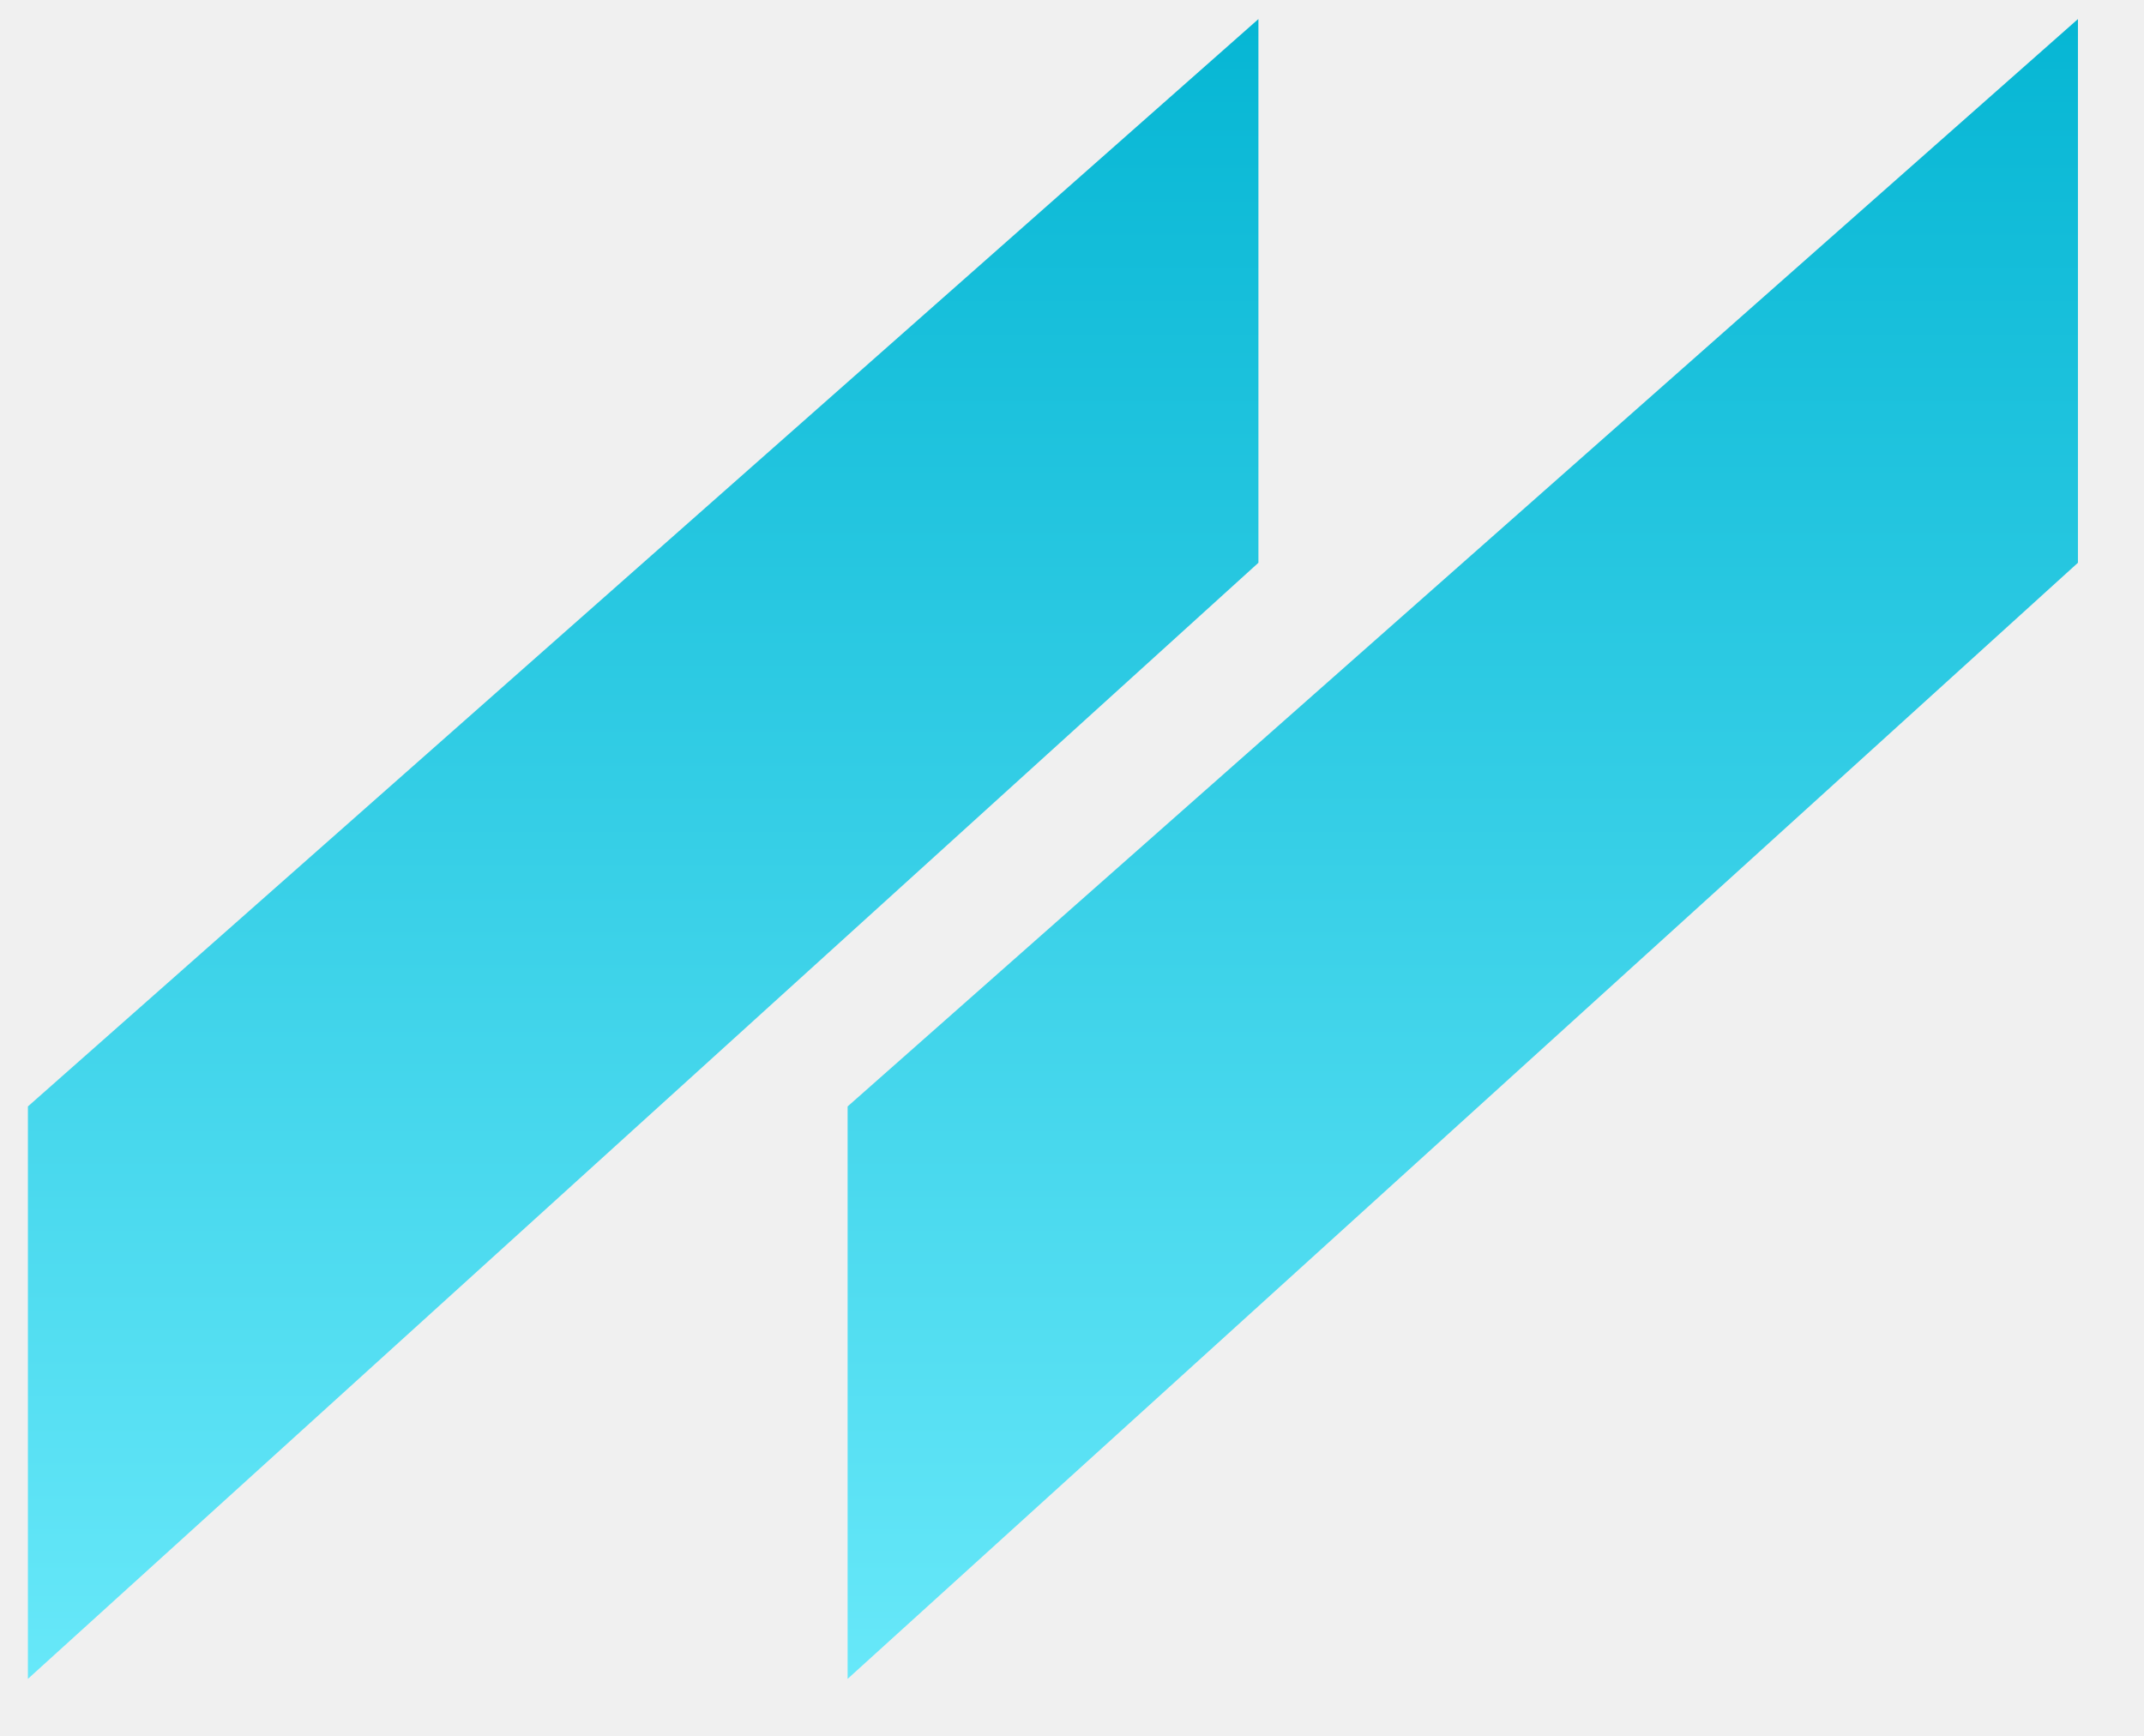
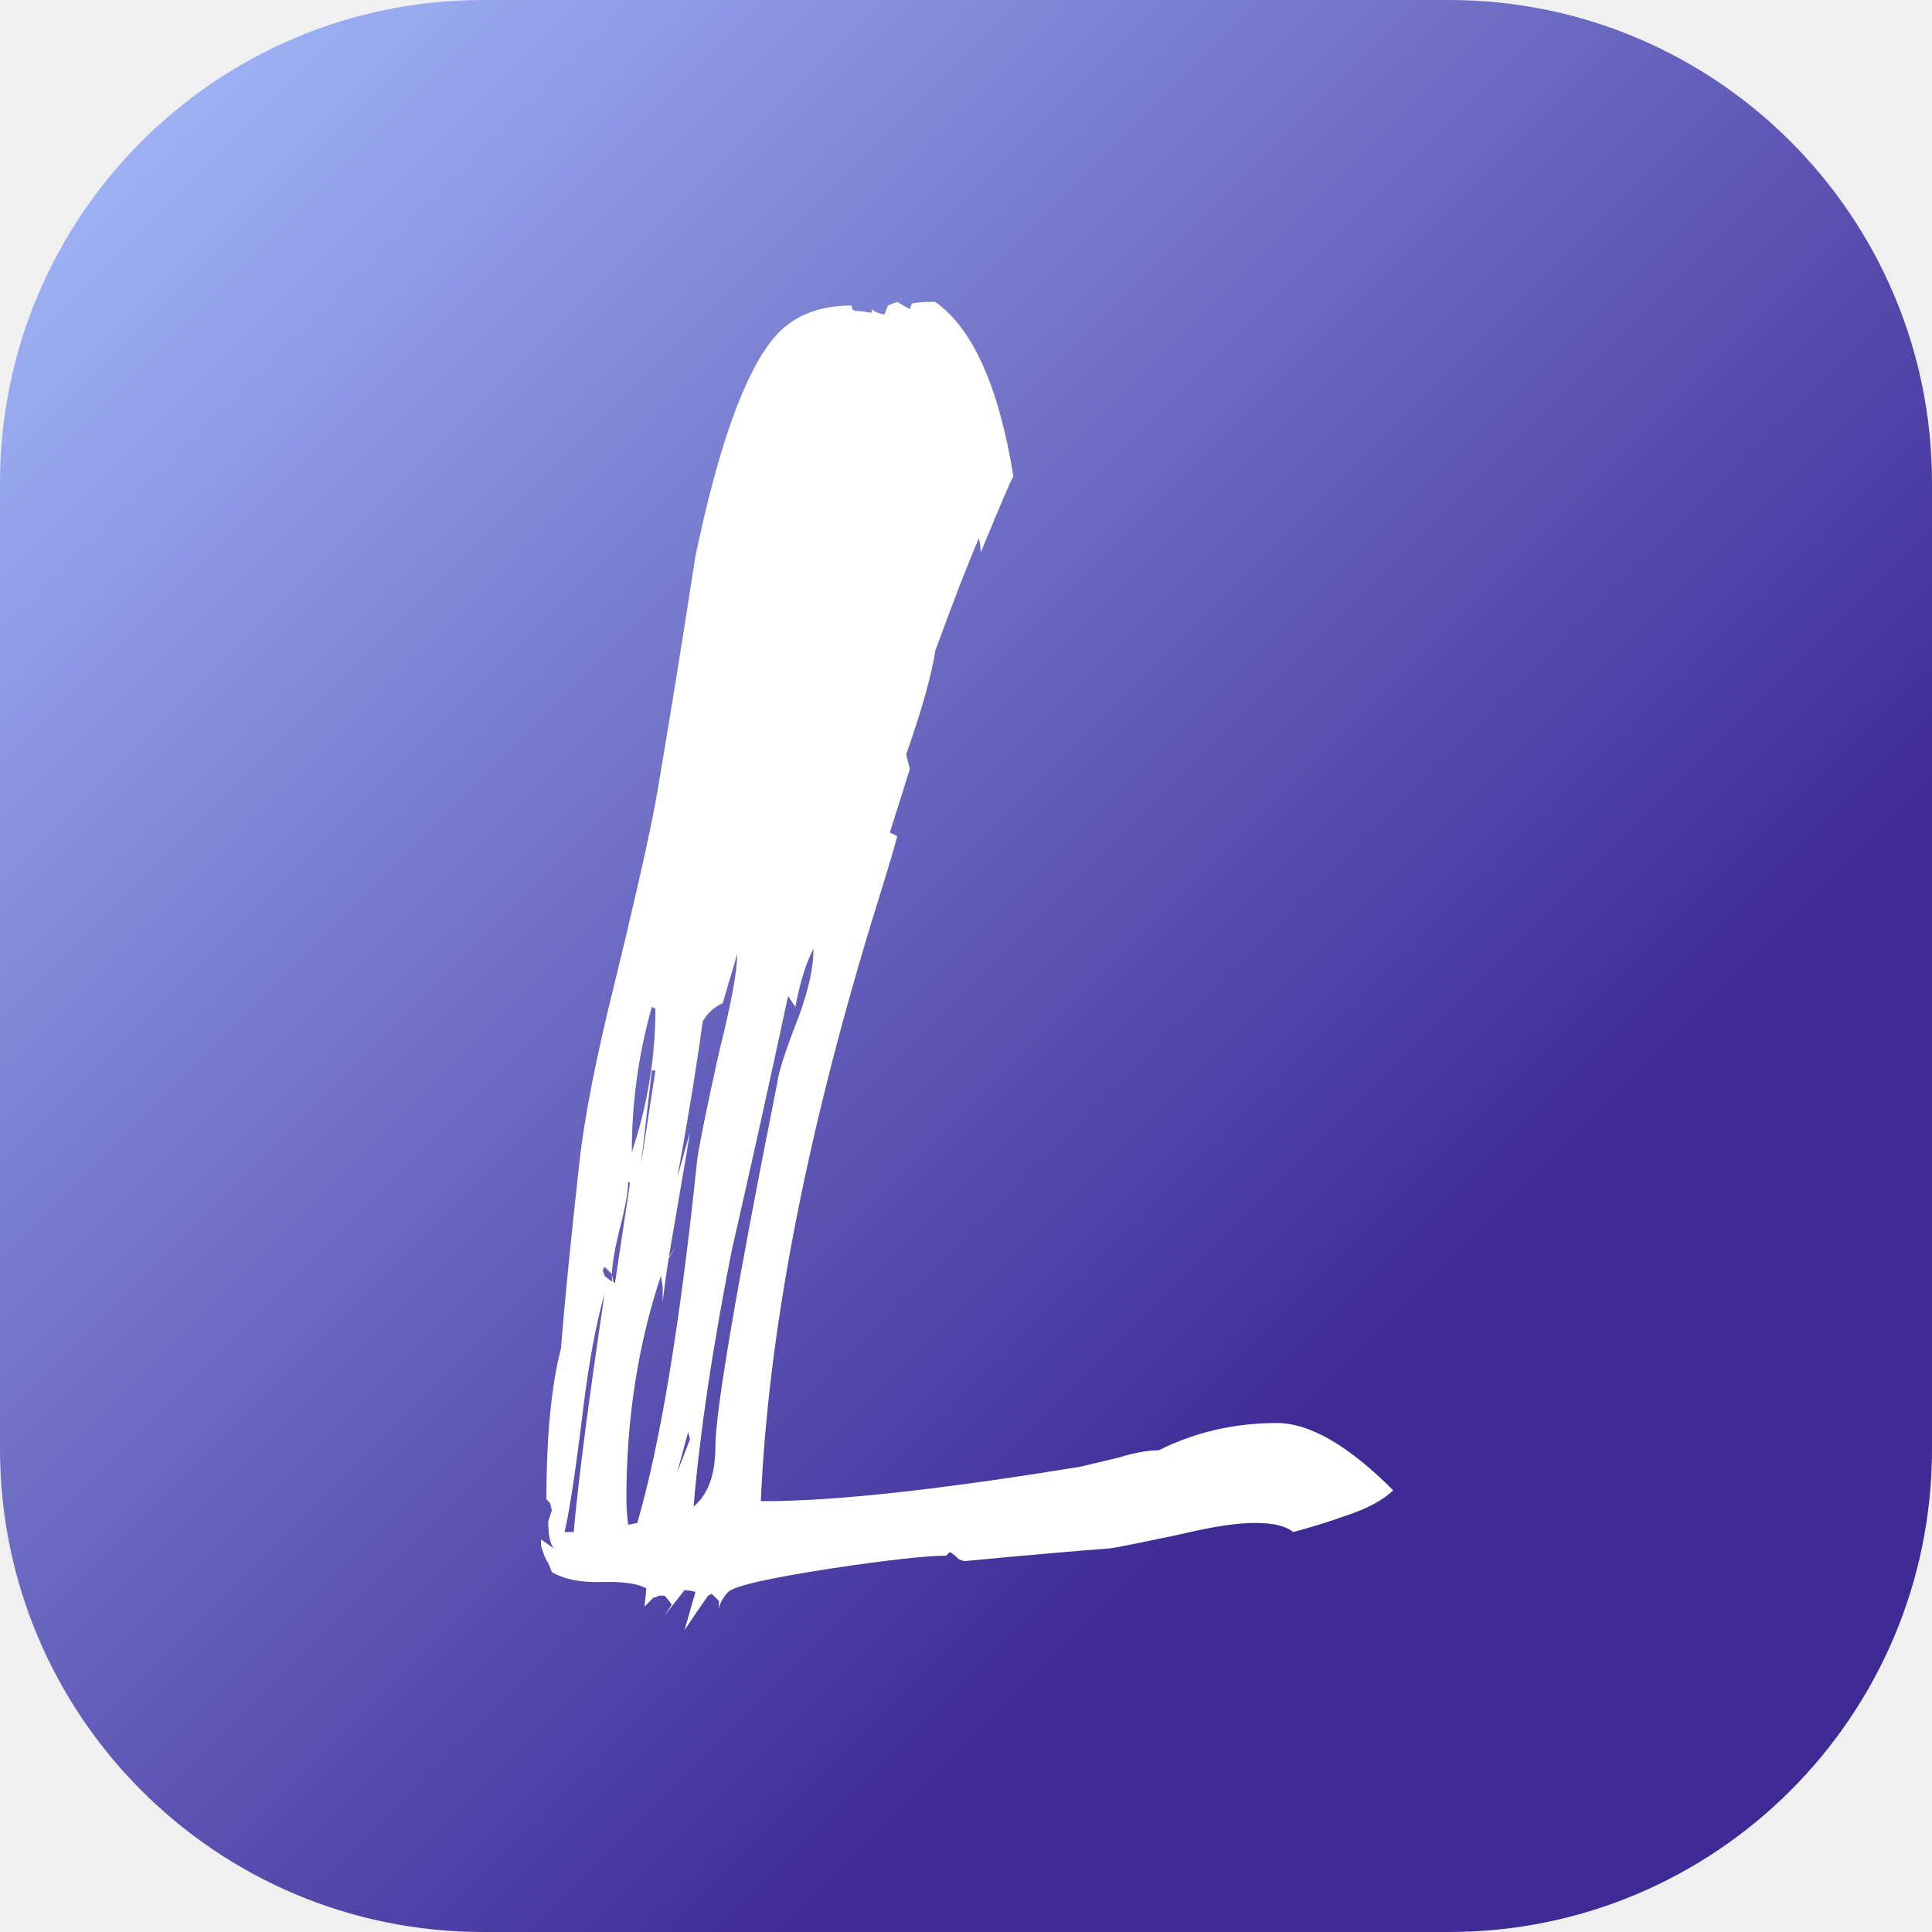
- <svg xmlns="http://www.w3.org/2000/svg" xmlns:xlink="http://www.w3.org/1999/xlink" version="1.1" preserveAspectRatio="xMidYMid meet" viewBox="344.564 330.278 111.737 91.218" width="53.87" height="43.61">
+ <svg xmlns="http://www.w3.org/2000/svg" xmlns:xlink="http://www.w3.org/1999/xlink" width="32" height="32" viewBox="0 0 512 512" fill="none" class="">
+   <rect id="r4" width="512" height="512" x="0" y="0" rx="128" fill="url(#r5)" stroke="#FFFFFF" stroke-width="0" stroke-opacity="100%" paint-order="stroke" />
+   <clipPath id="clip">
+     <use xlink:href="#r4" />
+   </clipPath>
  <defs>
-     <path d="M453.3 331.28L453.3 359.85L388.64 418.5L388.64 388.42L453.3 331.28Z" id="aFZf6T5ED" />
-     <linearGradient id="gradientb2ThqnP5Op" gradientUnits="userSpaceOnUse" x1="420.97" y1="331.28" x2="420.97" y2="418.5">
-       <stop style="stop-color: #06b6d4;stop-opacity: 1" offset="0%" />
-       <stop style="stop-color: #67e8f9;stop-opacity: 1" offset="100%" />
+     <linearGradient id="r5" gradientUnits="userSpaceOnUse" gradientTransform="rotate(45)" style="transform-origin: center center;">
+       <stop stop-color="#A8C0FF" />
+       <stop offset="1" stop-color="#3F2B96" />
    </linearGradient>
-     <path d="M410.23 331.28L410.23 359.85L345.56 418.5L345.56 388.42L410.23 331.28Z" id="a9fehgwfM" />
-     <linearGradient id="gradientk1wNV9Ostb" gradientUnits="userSpaceOnUse" x1="377.89" y1="331.28" x2="377.89" y2="418.5">
-       <stop style="stop-color: #06b6d4;stop-opacity: 1" offset="0%" />
-       <stop style="stop-color: #67e8f9;stop-opacity: 1" offset="100%" />
-     </linearGradient>
+     <radialGradient id="r6" cx="0" cy="0" r="1" gradientUnits="userSpaceOnUse" gradientTransform="translate(256) rotate(90) scale(512)">
+       <stop stop-color="white" />
+       <stop offset="1" stop-color="white" stop-opacity="0" />
+     </radialGradient>
  </defs>
-   <g>
-     <g>
-       <use xlink:href="#aFZf6T5ED" opacity="1" fill="url(#gradientb2ThqnP5Op)" />
-     </g>
-     <g>
-       <use xlink:href="#a9fehgwfM" opacity="1" fill="url(#gradientk1wNV9Ostb)" />
-     </g>
-   </g>
+   <svg t="1714484513818" class="icon" viewBox="0 0 1024 1024" version="1.1" p-id="23908" width="352" height="352" x="80" y="80" alignment-baseline="middle" style="color: rgb(255, 255, 255);">
+     <path d="M301.993 928.778c4.669-56.033 14.474-121.876 29.42-197.524a14750.689 14750.689 0 0 0 43.428-196.122l5.601 8.407c3.738-19.61 8.407-34.56 14.008-44.831 0 14.008-3.738 31.283-11.208 51.835-10.271 26.148-15.872 43.428-16.809 51.83-31.754 159.703-47.631 253.092-47.631 280.177 0 21.478-5.601 36.89-16.809 46.228z m-47.631-273.172a410.87 410.87 0 0 1 15.411-112.067l2.801 1.398c0 37.361-6.067 74.25-18.212 110.669z m7.004 9.81l8.407-72.847h2.801l-11.208 72.847z m-19.953 90.89l-1.234-0.594-1.178-5.939 0.031-0.748c0.358-7.869 1.997-17.859 4.905-29.962l1.321-5.32c4.198-16.343 6.303-28.252 6.303-35.722l1.403 1.403-11.551 76.882z m-2.089-1.034l-1.316-0.655-4.659-3.748-1.398-4.204 1.398-2.801 5.606 5.601 0.051 0.307-0.051 2.493 0.369 3.005z m-29.788 193.116h-7.004c3.738-15.872 8.407-46.694 14.008-92.457 4.669-38.287 10.271-68.639 16.809-91.054-12.14 81.254-20.076 142.423-23.813 183.511z m79.852-46.228l8.402-30.817 1.403 5.601-9.805 25.216z m31.8 105.405l0.271-0.932c1.654-4.895 4.04-8.899 7.153-12.012 4.669-4.669 31.283-10.742 79.846-18.212 43.894-6.538 73.318-9.81 88.259-9.81l2.801-2.801c1.869 0.937 4.198 2.801 7.004 5.606l4.198 1.398c49.5-4.669 86.856-7.936 112.077-9.805 1.864 0 20.541-3.738 56.033-11.208 23.347-5.601 42.025-8.407 56.033-8.407 14.008 0 23.813 2.335 29.42 7.004a516.198 516.198 0 0 0 40.622-12.605c16.814-5.601 28.954-12.14 36.424-19.61-34.555-34.56-64.44-51.835-89.651-51.835-32.691 0-63.043 7.004-91.059 21.012-8.407 0-18.678 1.869-30.822 5.606-15.872 3.738-25.682 6.067-29.414 7.004-108.339 17.741-189.588 26.614-243.753 26.614h-2.801c5.601-128.881 34.084-277.837 85.453-446.874 13.071-42.03 19.61-63.974 19.61-65.843l-5.601-2.806c6.538-20.541 11.674-36.89 15.411-49.029l-2.806-11.208c12.14-34.555 19.61-61.169 22.415-79.846 14.008-38.292 25.216-67.241 33.618-86.856 0.937 3.738 1.403 7.475 1.403 11.208 14.945-36.424 23.347-56.033 25.216-58.839C537.339 65.372 517.263 20.547 488.31 0h-2.801c-7.475 0-12.611 0.466-15.411 1.403l-1.403 4.198L458.89 0 451.891 2.801l-2.801 7.004c-4.669-0.932-7.936-2.335-9.805-4.198v2.801c-5.606-0.937-9.574-1.403-11.909-1.403-2.335 0-3.502-1.403-3.502-4.198-26.148 0-46.234 8.397-60.237 25.211-22.415 27.085-42.496 83.118-60.237 168.105a12303.872 12303.872 0 0 1-29.42 182.118c-4.669 27.08-15.411 75.177-32.22 144.282-14.945 59.776-24.284 107.402-28.017 142.894-6.538 58.834-11.213 105.999-14.008 141.486-7.475 28.954-11.213 67.707-11.213 116.275l2.806 2.801 1.403 5.601-2.806 8.407c0 10.271 1.403 17.275 4.204 21.012l-0.031-0.015L184.32 953.994v4.198c0 0.937 0.701 3.277 2.099 7.009 1.403 3.738 2.57 6.067 3.502 7.004l2.806 7.004c9.339 5.601 22.18 8.172 38.523 7.706 16.343-0.471 27.781 1.167 34.319 4.9l-1.398 14.008 7.004-7.004h1.398l2.806-1.398h4.198c1.869 1.869 3.738 4.198 5.606 7.004l-5.606 8.402a1937.69 1937.69 0 0 1 15.411-19.61c2.801 0 5.601 0.466 8.407 1.403L295.009 1024l3.098-4.623c5.048-7.526 9.385-13.865 13.005-19.011l2.089-2.944 2.801-1.403 5.606 5.606-0.42 5.939z m-43.013-236.672l0.256-2.36c0.891-7.772 2.104-16.64 3.64-26.588l0.727-4.644 6.589-10.25-6.451 9.293 0.092-0.502c0.333-2.079 0.681-4.198 1.039-6.364l1.116-6.625c8.402-48.563 13.071-76.114 14.008-82.652l-9.805 35.021c8.402-45.763 14.94-85.919 19.61-120.474 3.738-6.538 8.873-11.213 15.411-14.008l11.208-37.827c0 13.076-4.669 38.292-14.008 75.648-9.339 42.025-14.945 69.581-16.814 82.652-13.071 126.08-28.483 219.469-46.228 280.172l-7.004 1.403c-0.932-7.475-1.398-14.008-1.398-19.61 0-61.645 8.868-119.076 26.614-172.308l1.403 8.402-0.005 11.622z" fill="#ffffff" p-id="23909" />
+   </svg>
</svg>
